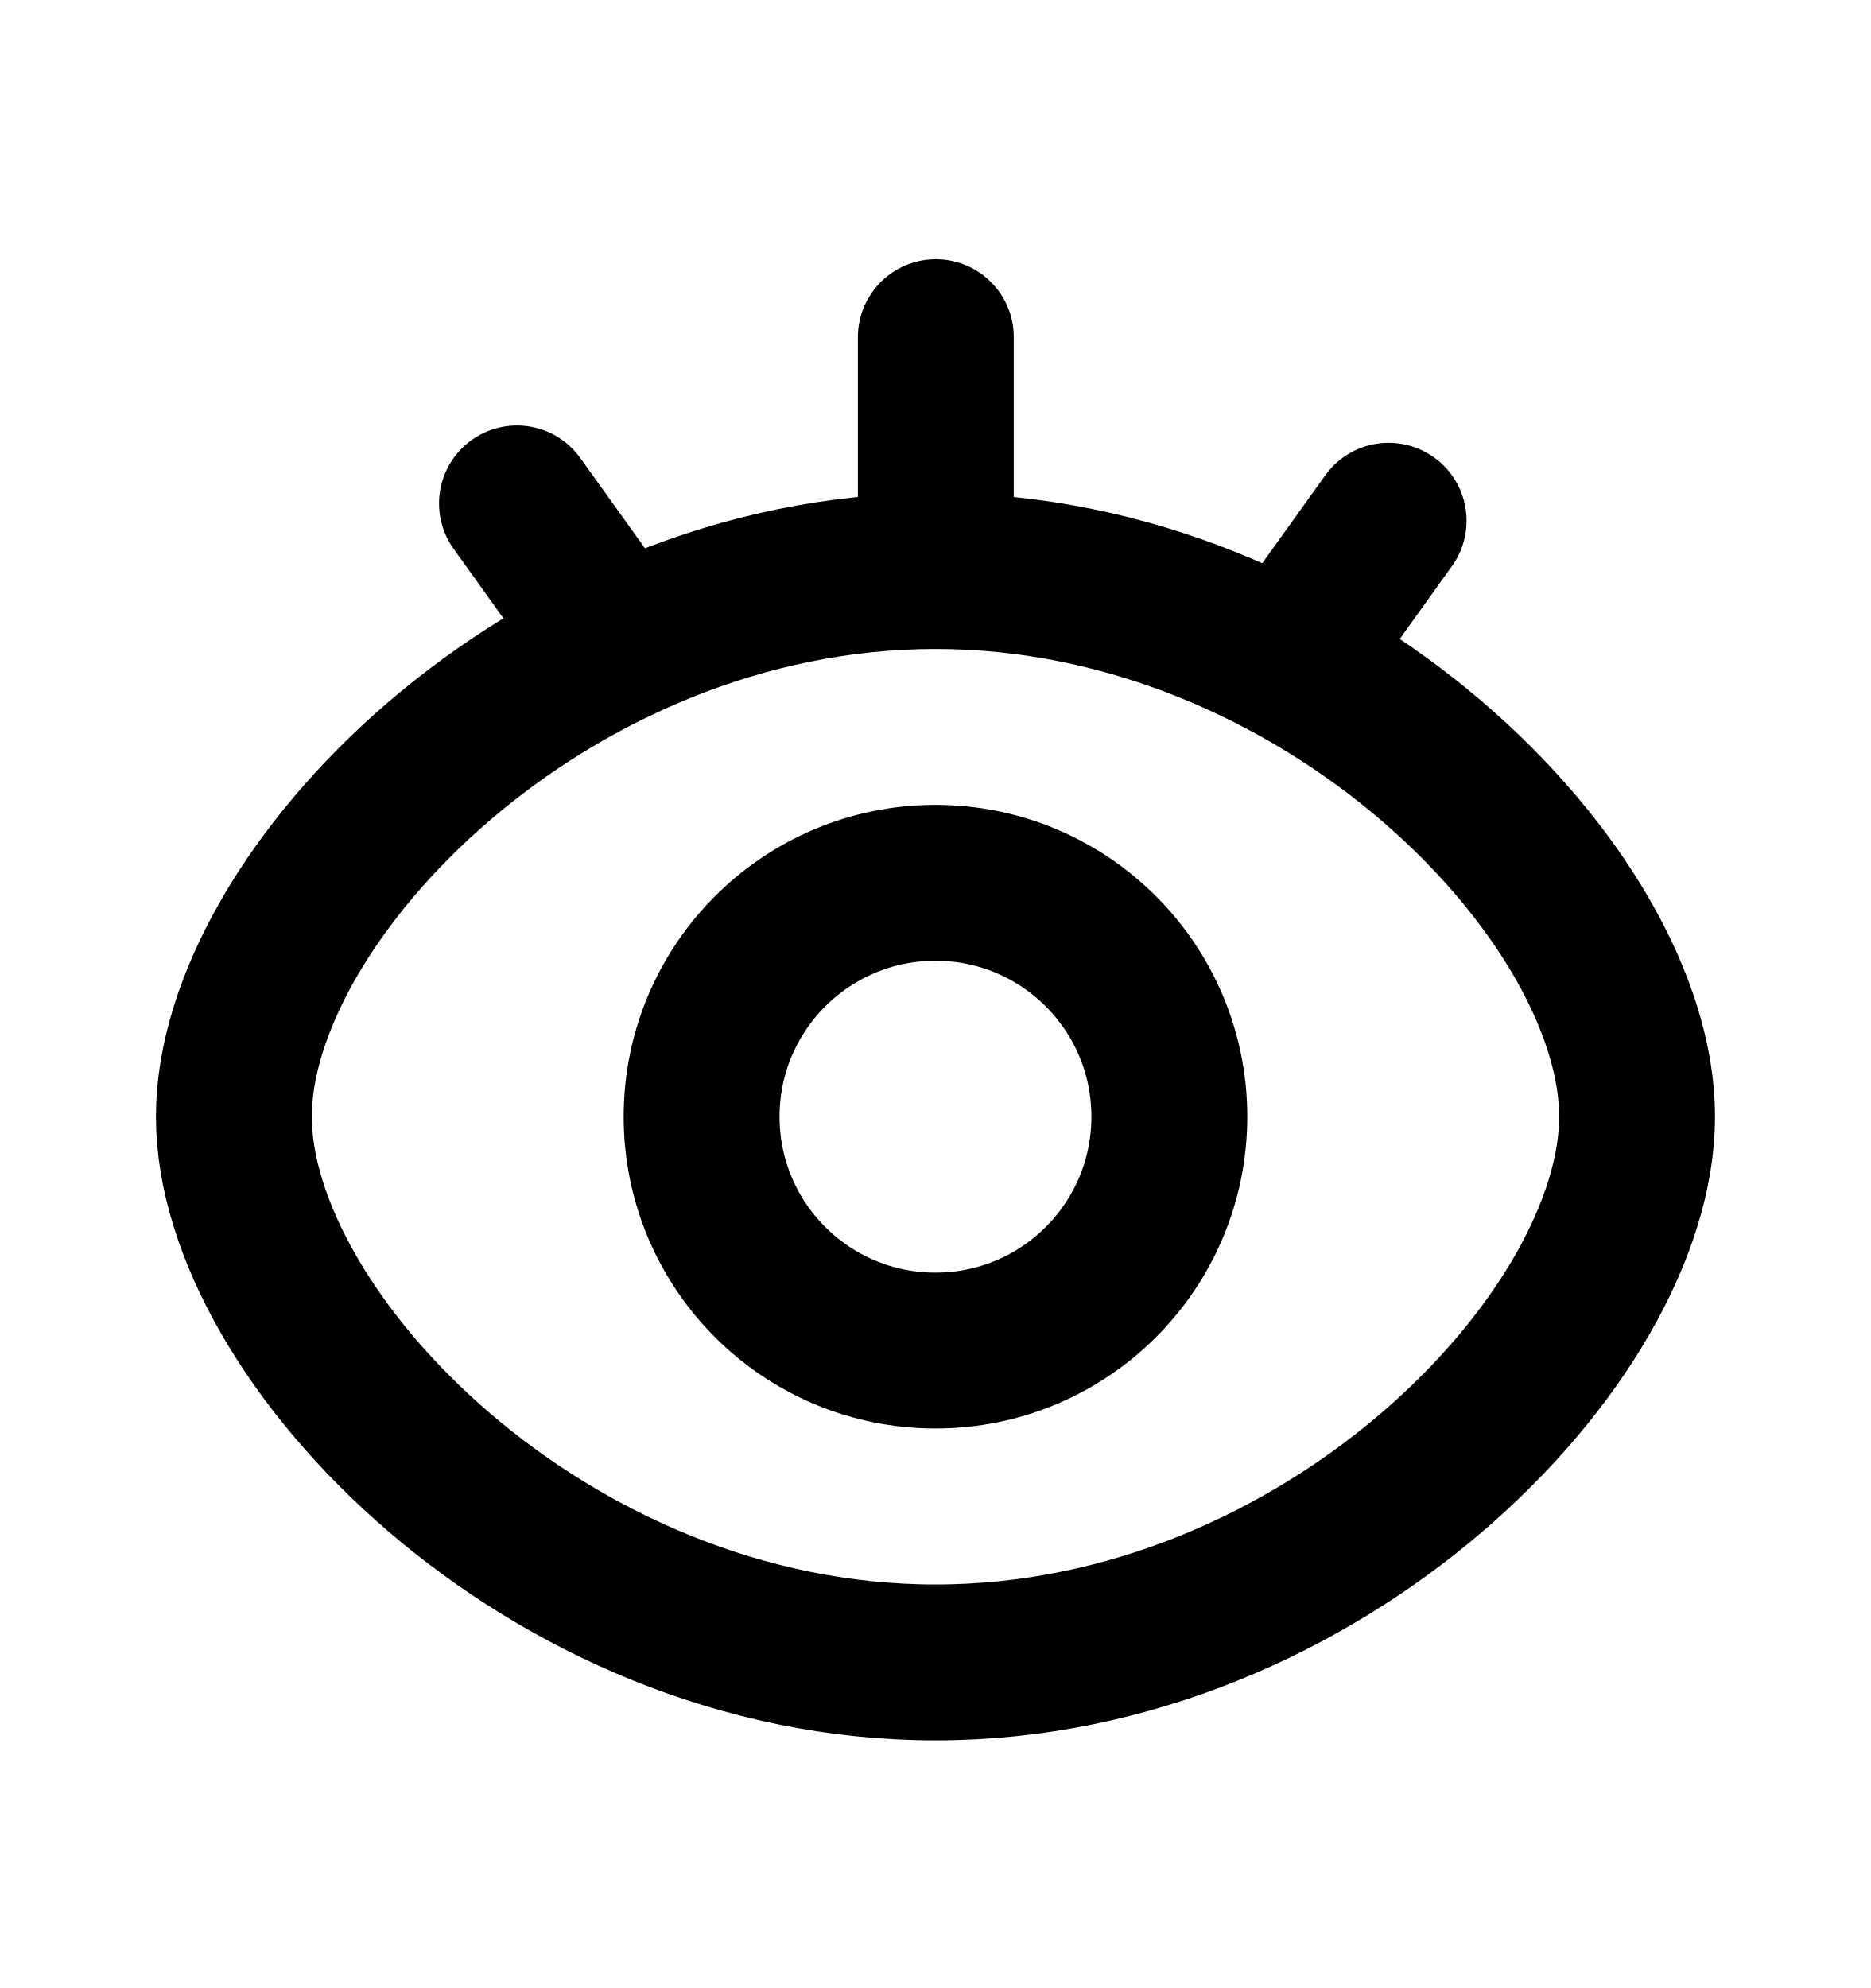
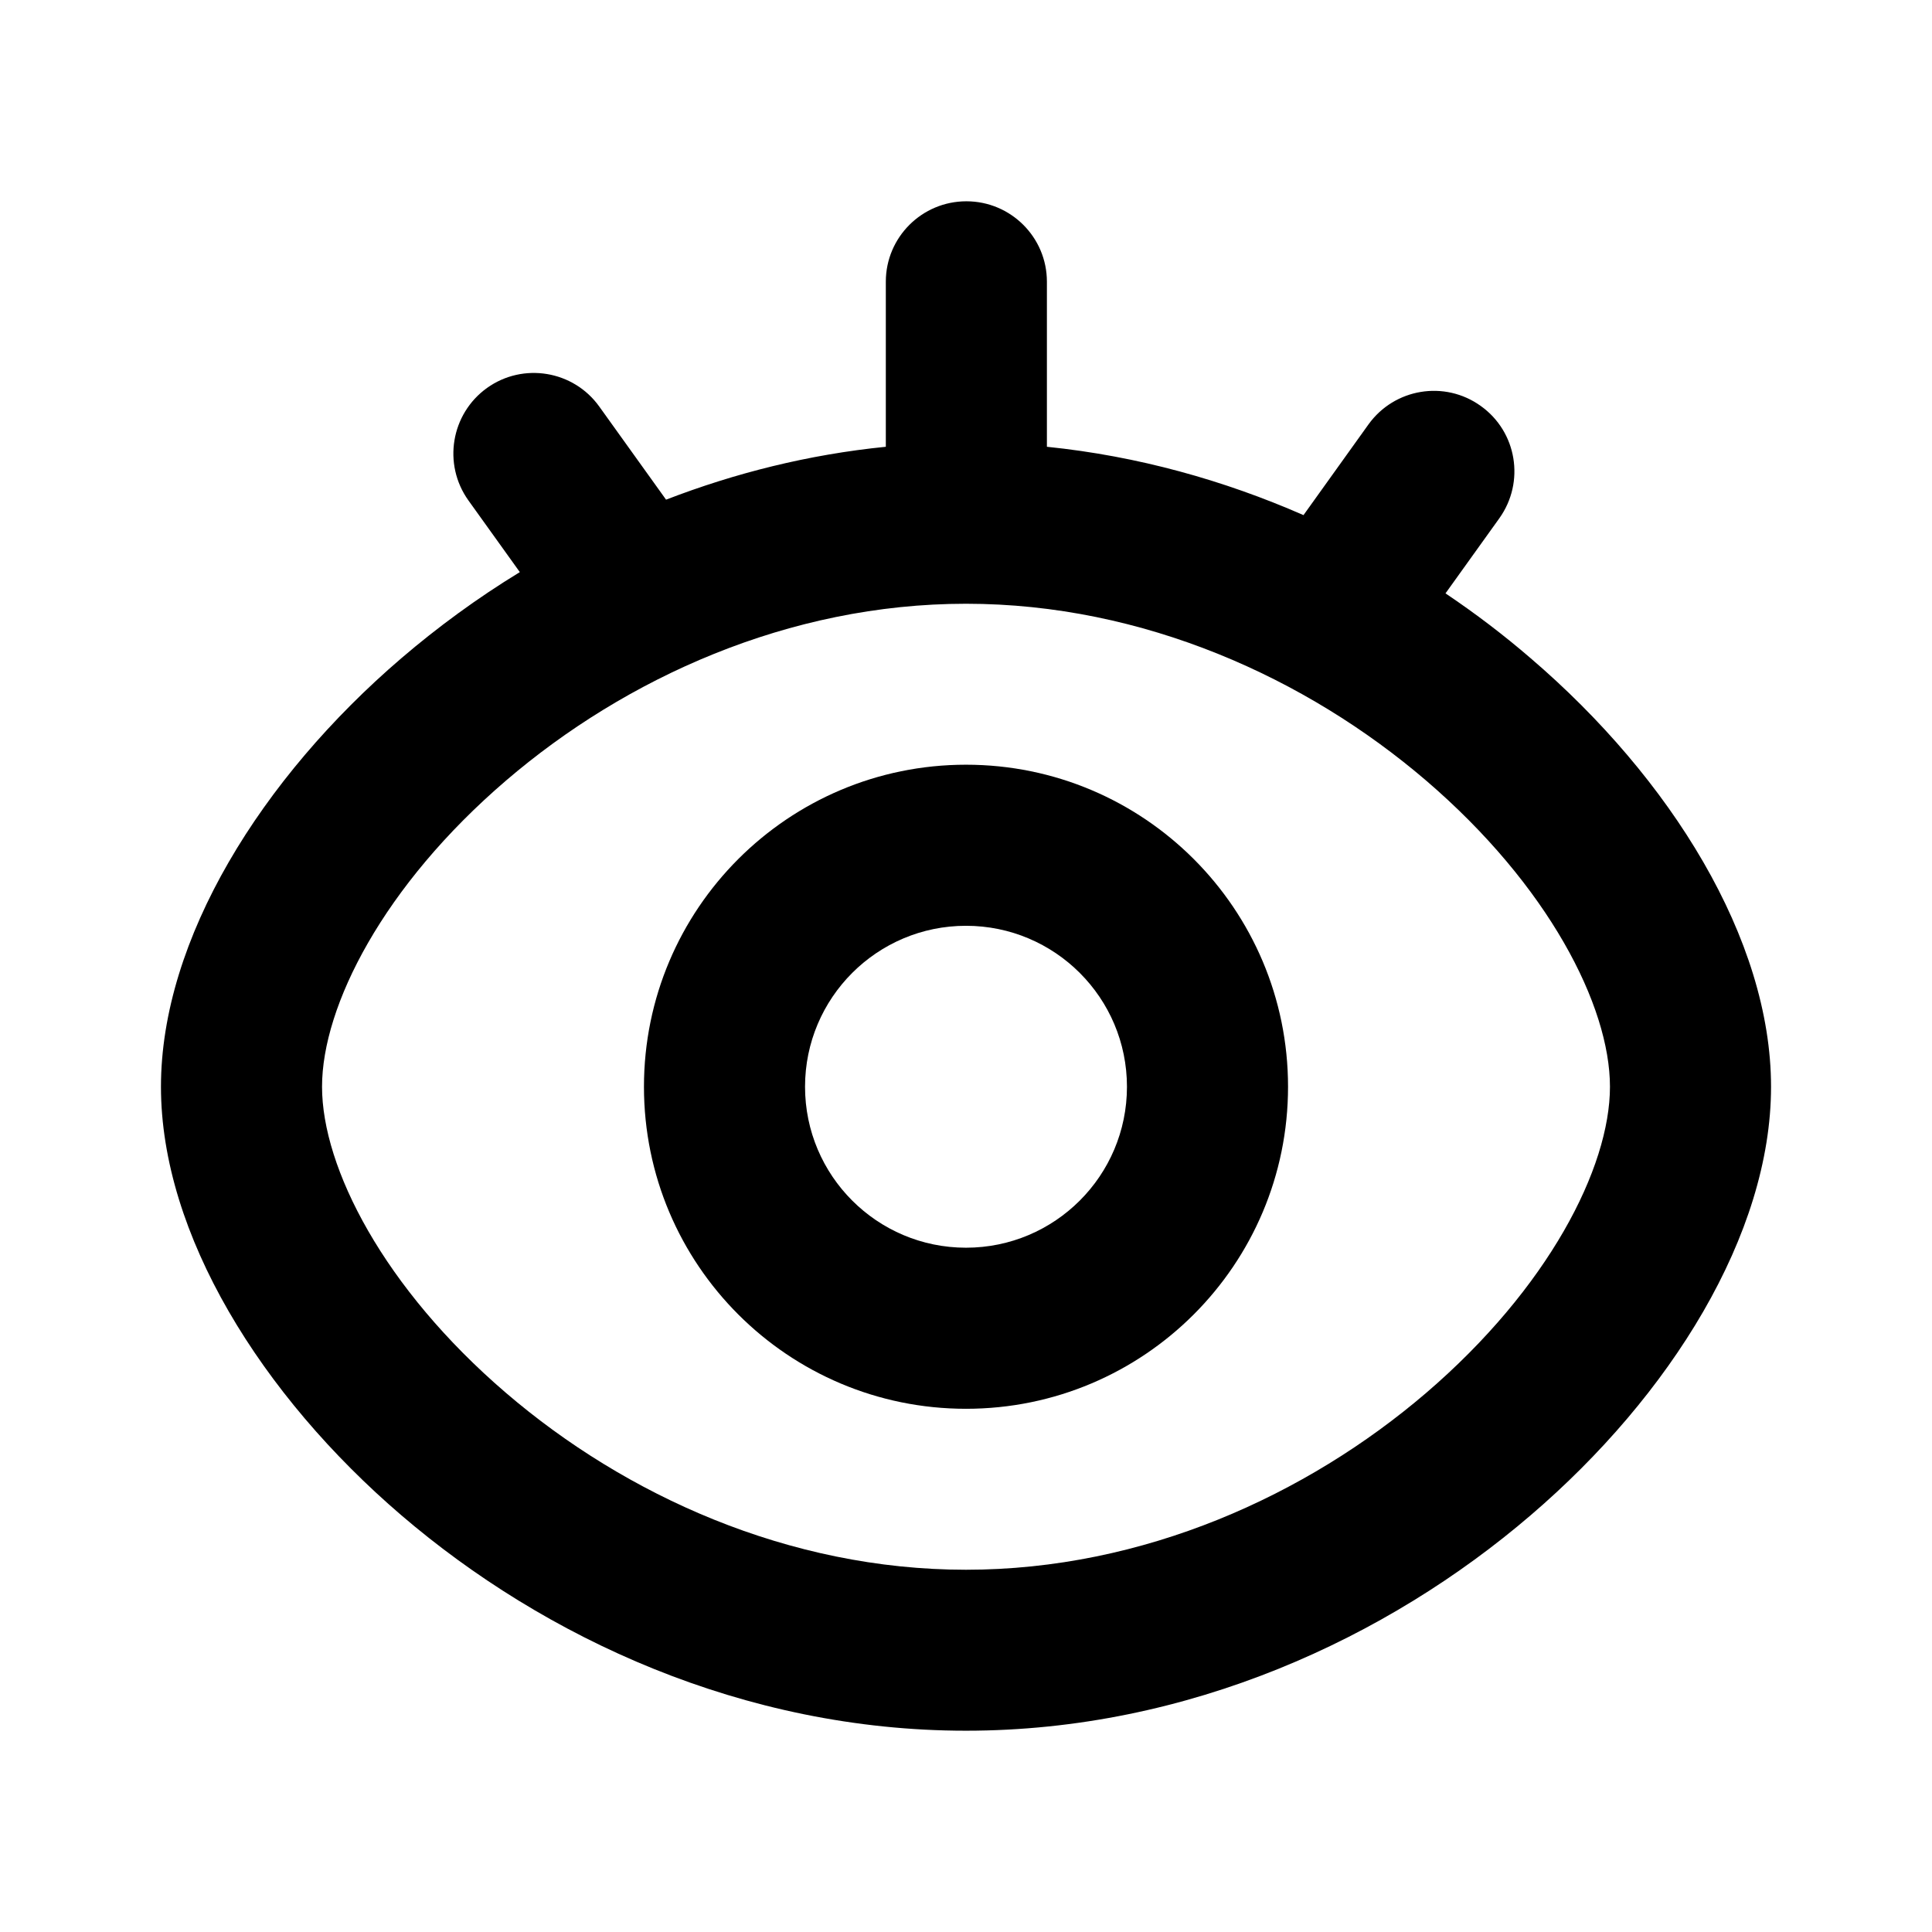
- <svg xmlns="http://www.w3.org/2000/svg" width="16" height="17" viewBox="0 0 16 17" fill="none">
-   <path fill-rule="evenodd" clip-rule="evenodd" d="M8 14.216C11.314 14.216 14 11.442 14 9.549C14 7.657 11.314 4.883 8 4.883C4.686 4.883 2 7.659 2 9.549C2 11.44 4.686 14.216 8 14.216Z" stroke="black" stroke-width="1.333" stroke-linejoin="round" />
-   <path d="M8 11.549C9.105 11.549 10 10.654 10 9.549C10 8.445 9.105 7.549 8 7.549C6.895 7.549 6 8.445 6 9.549C6 10.654 6.895 11.549 8 11.549Z" stroke="black" stroke-width="1.333" stroke-linejoin="round" />
-   <path d="M4.421 4.305L5.286 5.512" stroke="black" stroke-width="1.333" stroke-linecap="round" />
-   <path d="M11.875 4.453L11.01 5.66" stroke="black" stroke-width="1.333" stroke-linecap="round" />
-   <path d="M8.003 2.883V4.883" stroke="black" stroke-width="1.333" stroke-linecap="round" />
+ <svg xmlns="http://www.w3.org/2000/svg" width="16" height="16" viewBox="0 0 16 16" fill="none">
+   <path fill-rule="evenodd" clip-rule="evenodd" d="M5.333 9C5.333 7.527 6.527 6.333 8 6.333C9.473 6.333 10.667 7.527 10.667 9C10.667 10.473 9.473 11.667 8 11.667C6.527 11.667 5.333 10.473 5.333 9ZM8 7.667C7.264 7.667 6.667 8.264 6.667 9C6.667 9.736 7.264 10.333 8 10.333C8.736 10.333 9.333 9.736 9.333 9C9.333 8.264 8.736 7.667 8 7.667Z" fill="black" />
+   <path fill-rule="evenodd" clip-rule="evenodd" d="M8.67 2.333C8.67 1.965 8.371 1.667 8.003 1.667C7.635 1.667 7.336 1.965 7.336 2.333V3.7C6.696 3.764 6.086 3.918 5.516 4.138L4.963 3.367C4.749 3.068 4.332 2.999 4.033 3.213C3.734 3.428 3.665 3.844 3.879 4.144L4.305 4.738C3.951 4.954 3.623 5.195 3.324 5.451C2.165 6.444 1.333 7.779 1.333 9C1.333 10.221 2.165 11.556 3.324 12.549C4.508 13.563 6.157 14.333 8 14.333C9.843 14.333 11.492 13.564 12.676 12.549C13.835 11.557 14.667 10.222 14.667 9C14.667 7.778 13.835 6.443 12.676 5.451C12.457 5.262 12.221 5.082 11.971 4.914L12.417 4.292C12.631 3.992 12.563 3.576 12.263 3.362C11.964 3.147 11.548 3.216 11.333 3.515L10.795 4.266C10.14 3.979 9.425 3.777 8.67 3.7V2.333ZM4.191 6.464C3.178 7.332 2.667 8.33 2.667 9C2.667 9.67 3.178 10.668 4.191 11.536C5.178 12.382 6.529 13 8 13C9.471 13 10.822 12.382 11.809 11.537C12.822 10.669 13.333 9.671 13.333 9C13.333 8.329 12.822 7.331 11.809 6.463C10.822 5.618 9.471 5 8 5C6.529 5 5.178 5.618 4.191 6.464Z" fill="black" />
</svg>
